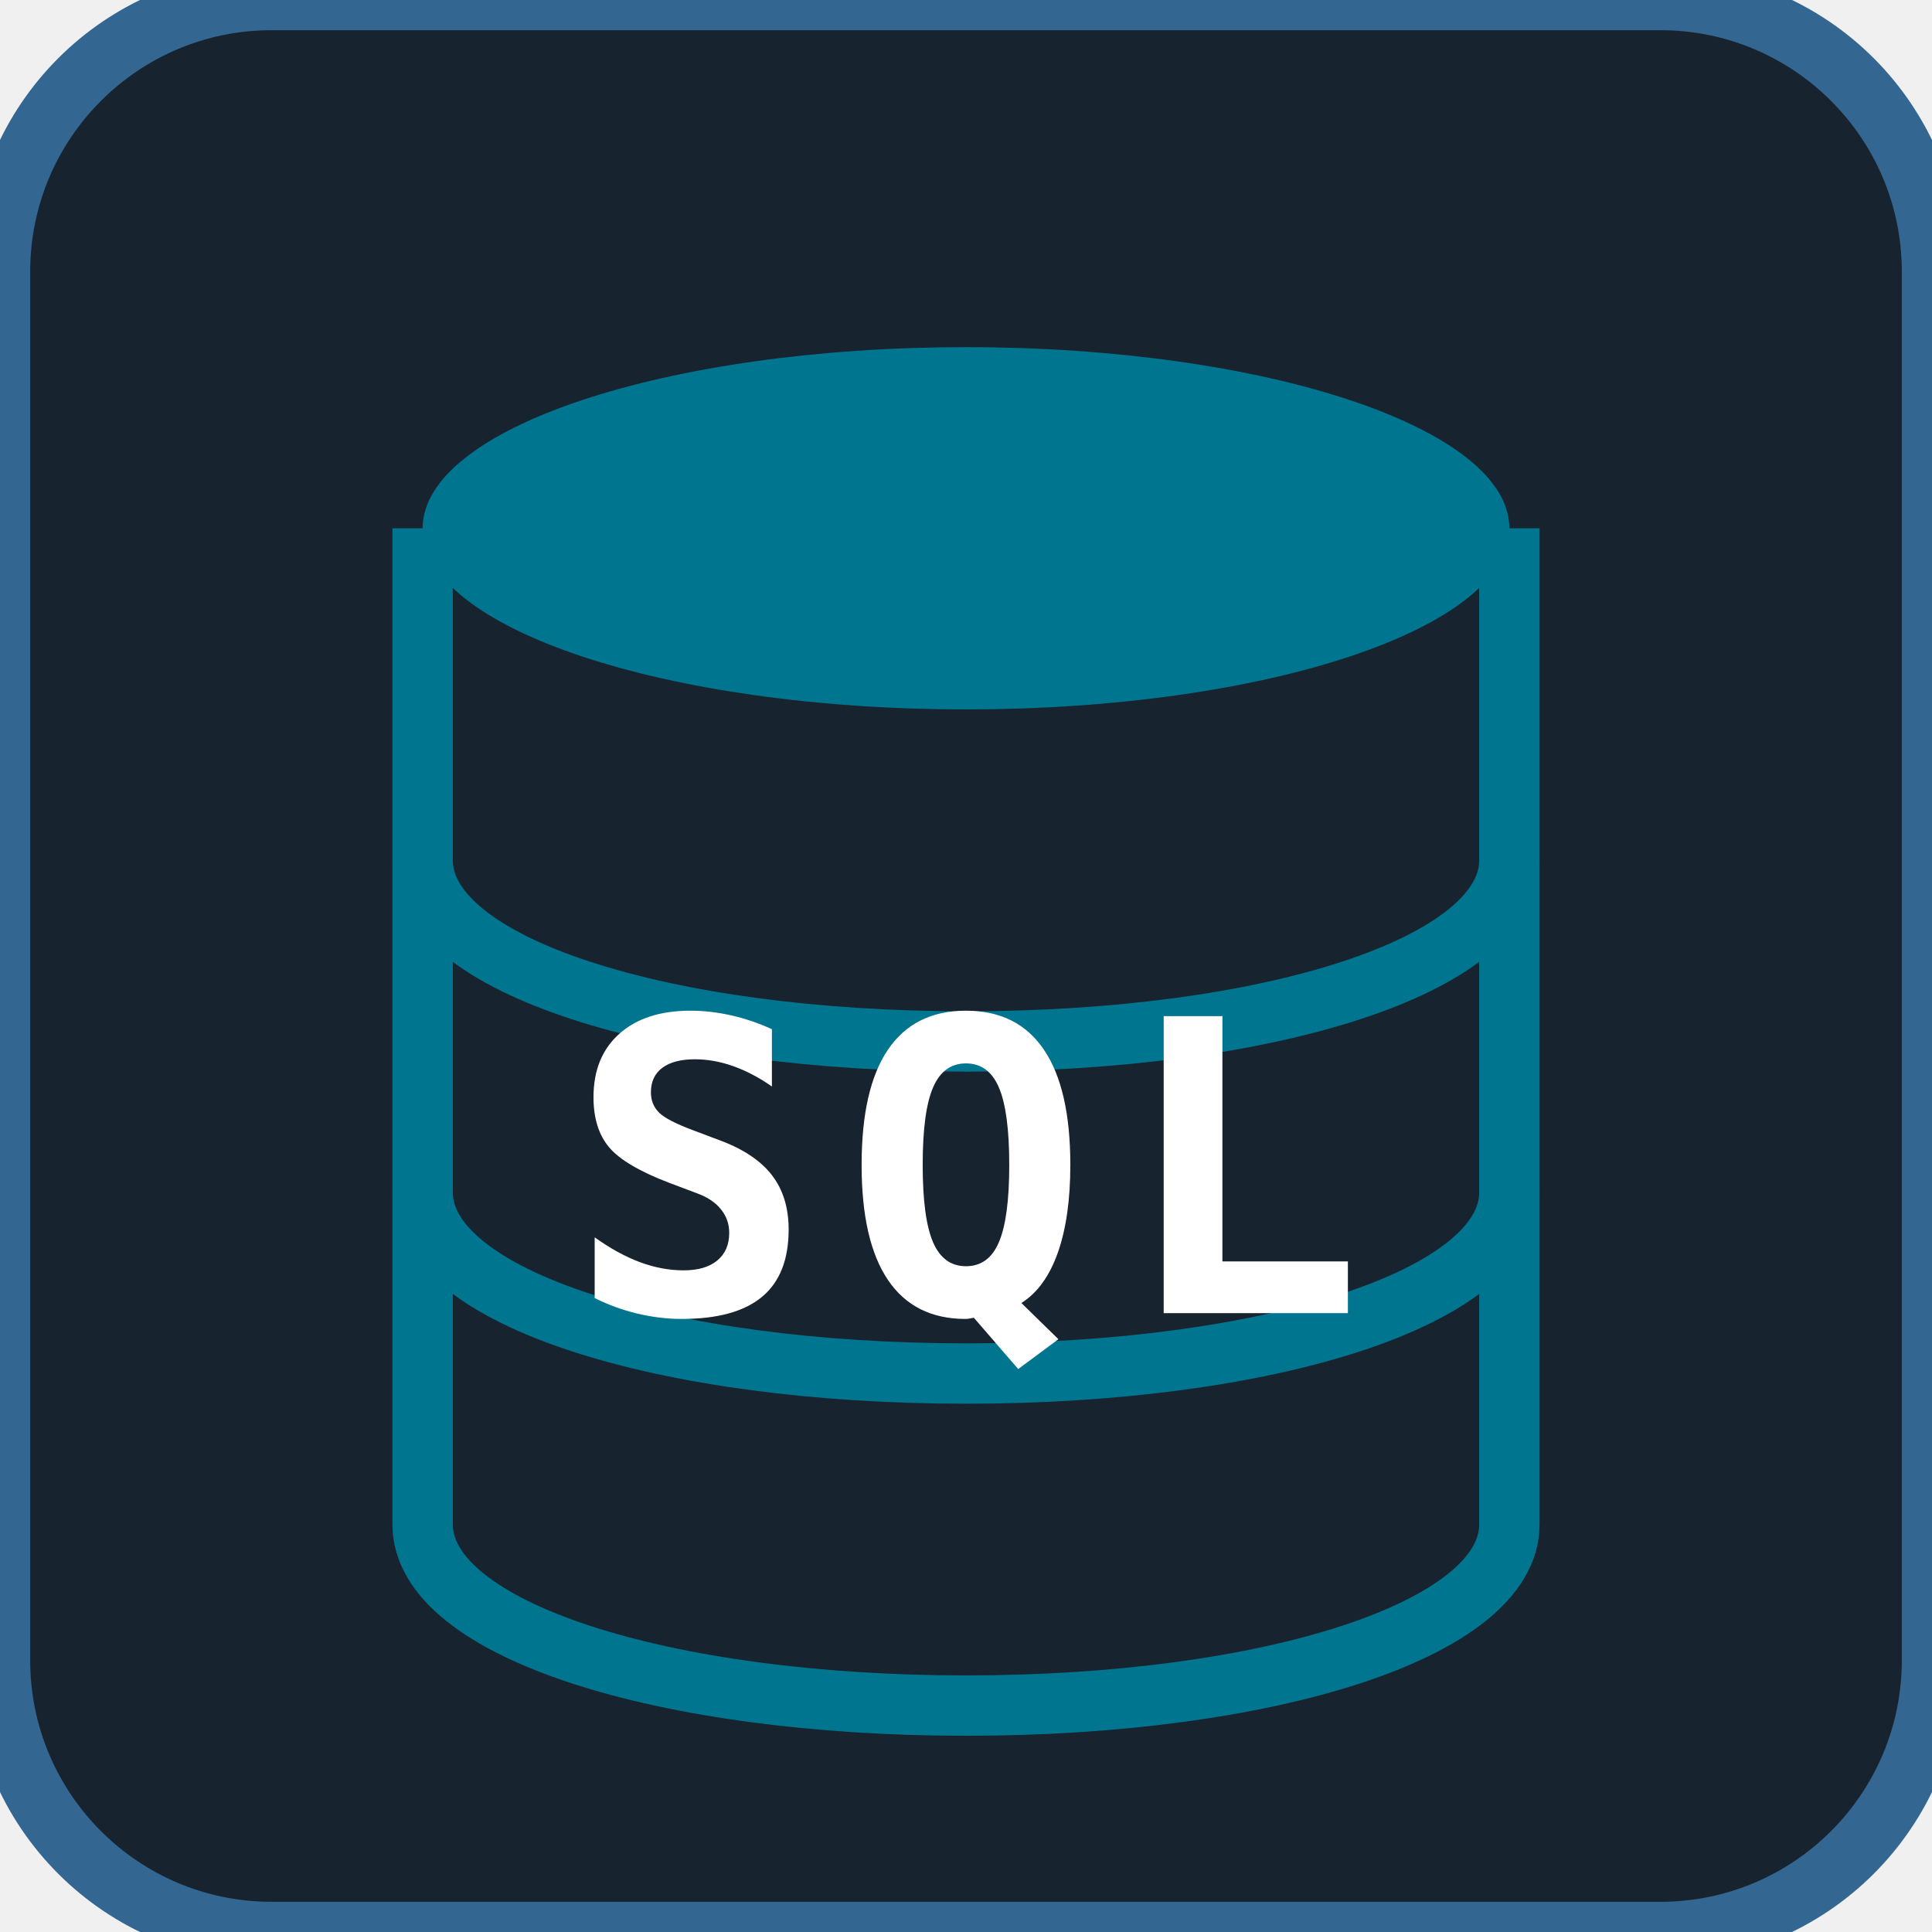
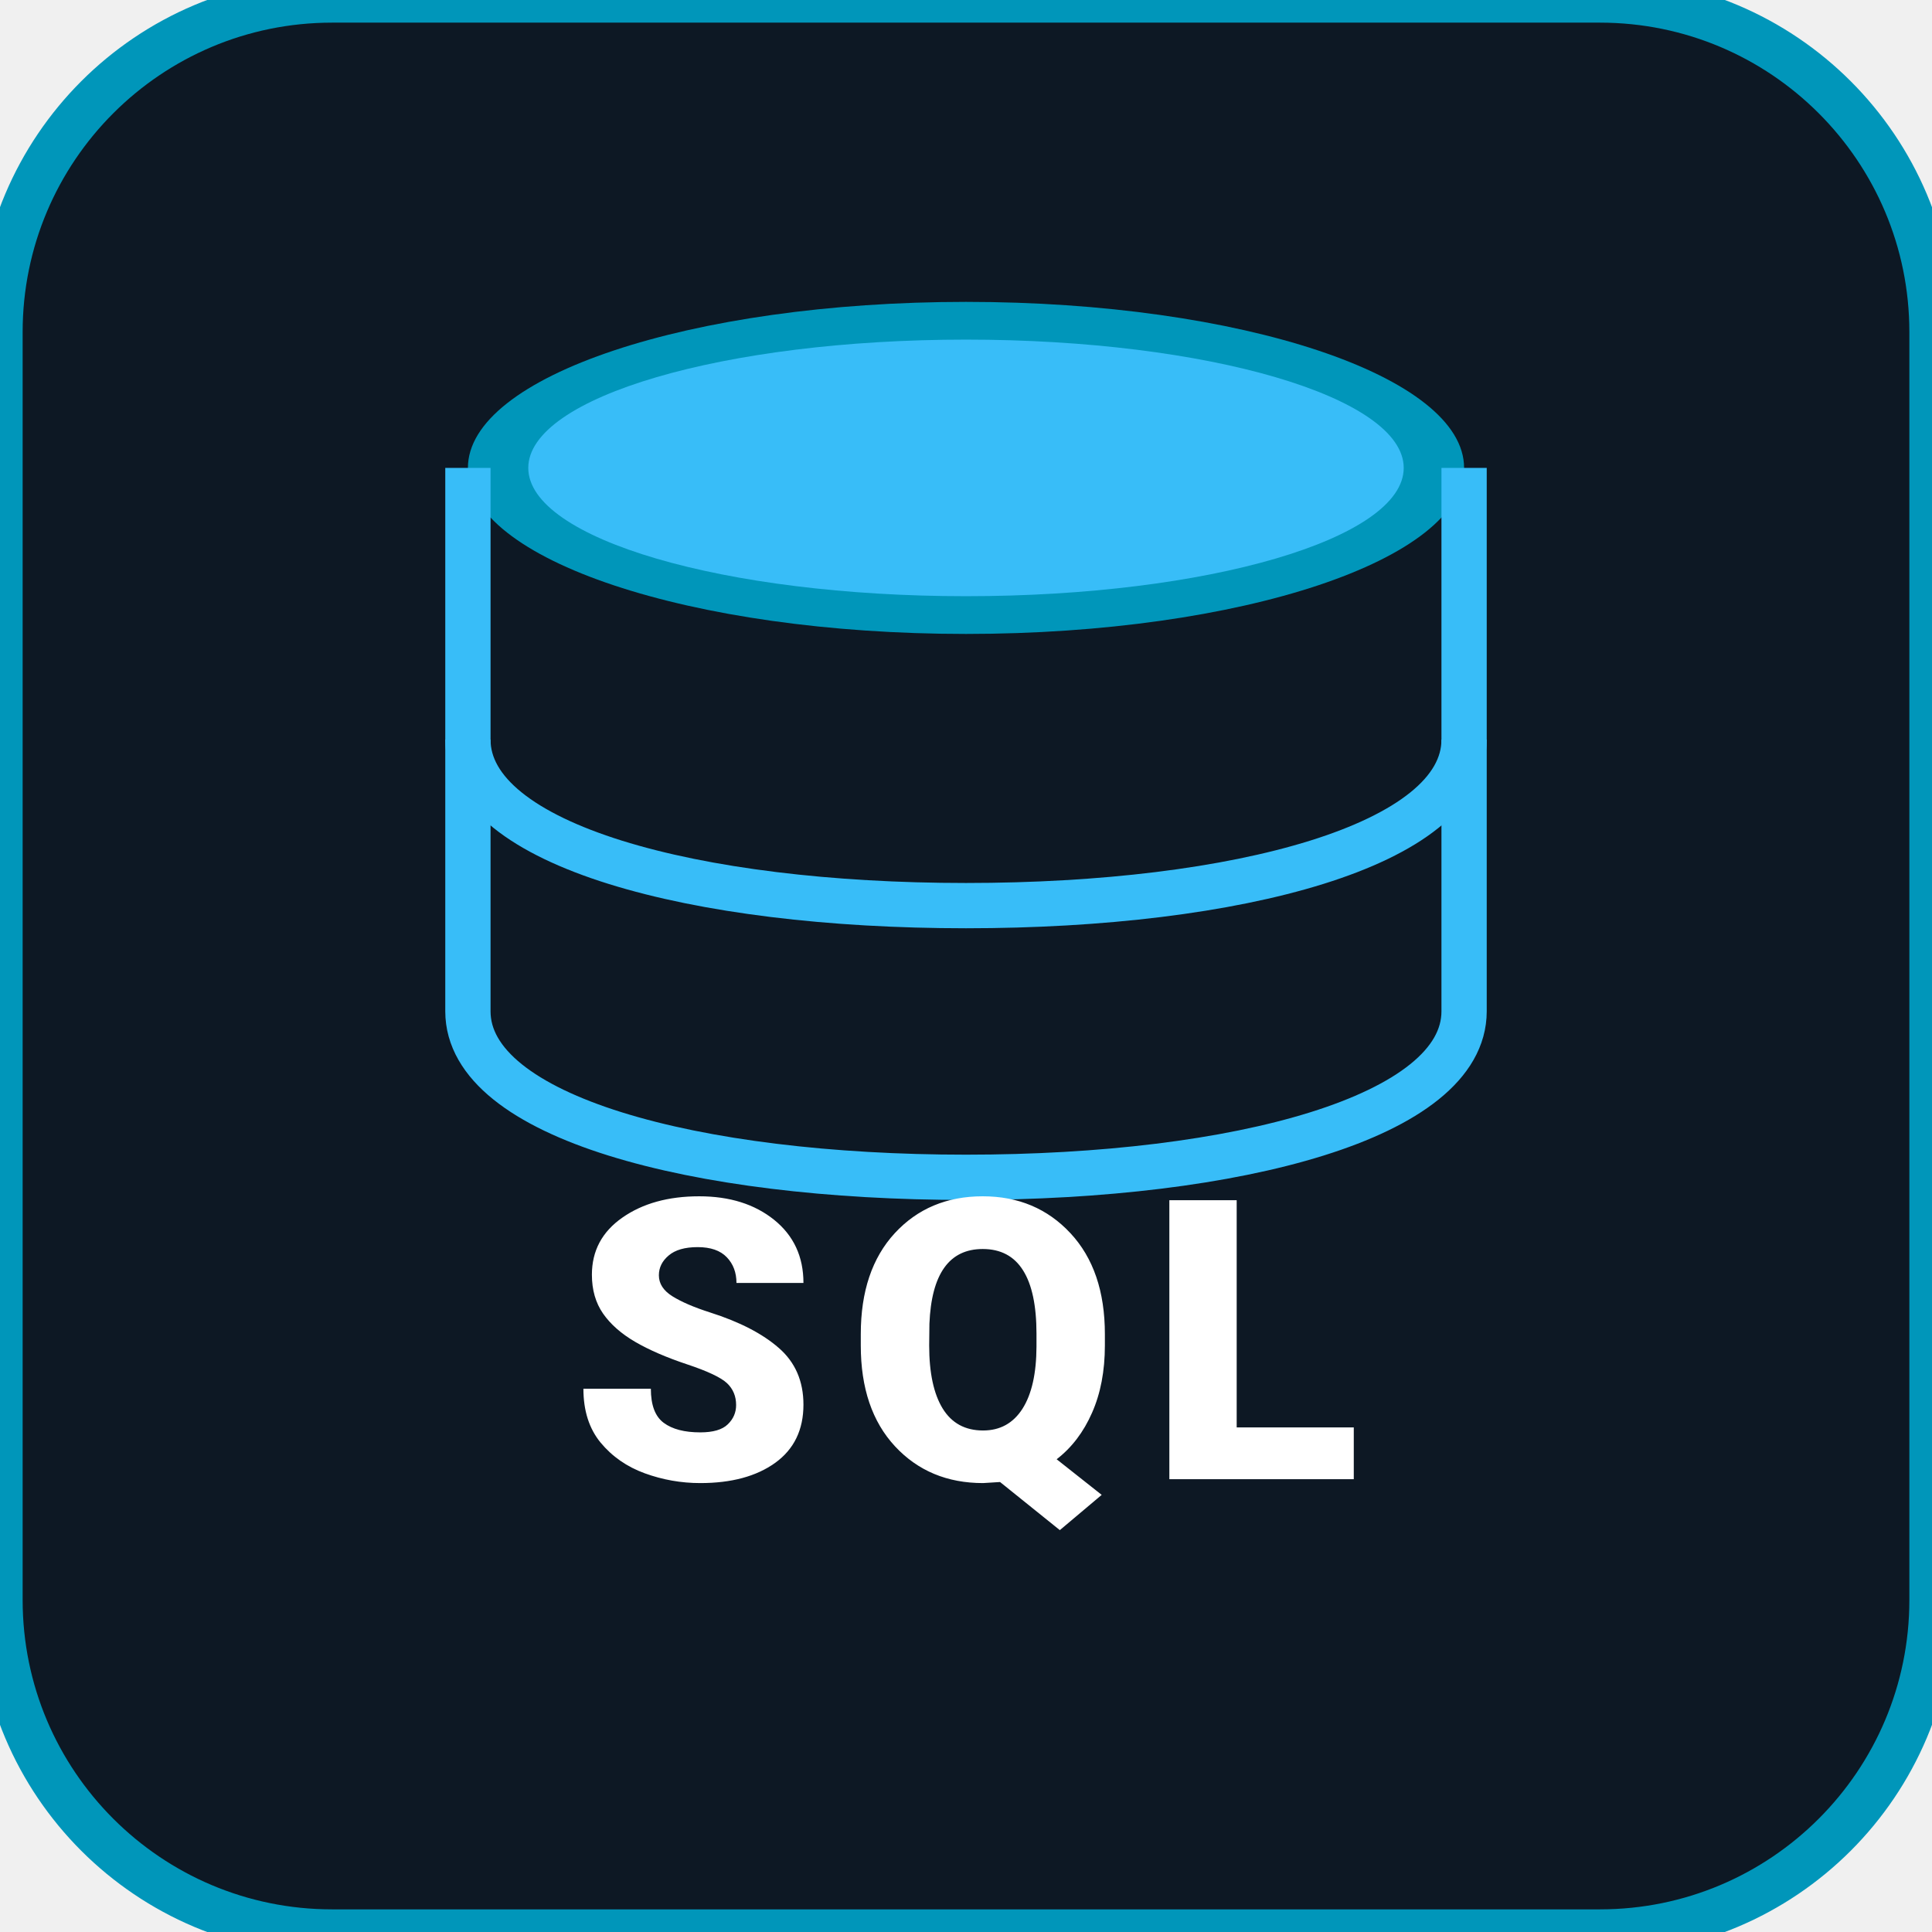
<svg xmlns="http://www.w3.org/2000/svg" viewBox="0 0 256 256" width="256" height="256">
-   <rect width="256" height="256" rx="36" fill="#182330" stroke="#336791" stroke-width="8" />
-   <ellipse cx="128" cy="70" rx="72" ry="24" fill="#00758F" />
-   <path d="M56 70v44c0 14 32 24 72 24s72-10 72-24V70" fill="none" stroke="#00758F" stroke-width="8" />
-   <path d="M56 114v44c0 14 32 24 72 24s72-10 72-24v-44" fill="none" stroke="#00758F" stroke-width="8" />
-   <path d="M56 158v44c0 14 32 24 72 24s72-10 72-24v-44" fill="none" stroke="#00758F" stroke-width="8" />
-   <text x="128" y="174" font-family="monospace" font-weight="900" font-size="54" fill="#FFFFFF" text-anchor="middle" letter-spacing="4">SQL</text>
+   <rect width="256" height="256" rx="44" fill="#0D1824" stroke="#0096BA" stroke-width="6" />
+   <ellipse cx="128" cy="62" rx="66" ry="22" fill="#0096BA" />
+   <ellipse cx="128" cy="62" rx="58" ry="17" fill="#38BDF8" />
+   <path d="M62 62v36c0 14 30 22 66 22s66-8 66-22V62" fill="none" stroke="#38BDF8" stroke-width="6" />
+   <path d="M62 98v36c0 14 30 22 66 22s66-8 66-22V98" fill="none" stroke="#38BDF8" stroke-width="6" />
+   <text x="128" y="196" font-family="'Segoe UI', Roboto, sans-serif" font-weight="900" font-size="52" fill="#FFFFFF" text-anchor="middle" letter-spacing="4">SQL</text>
</svg>
